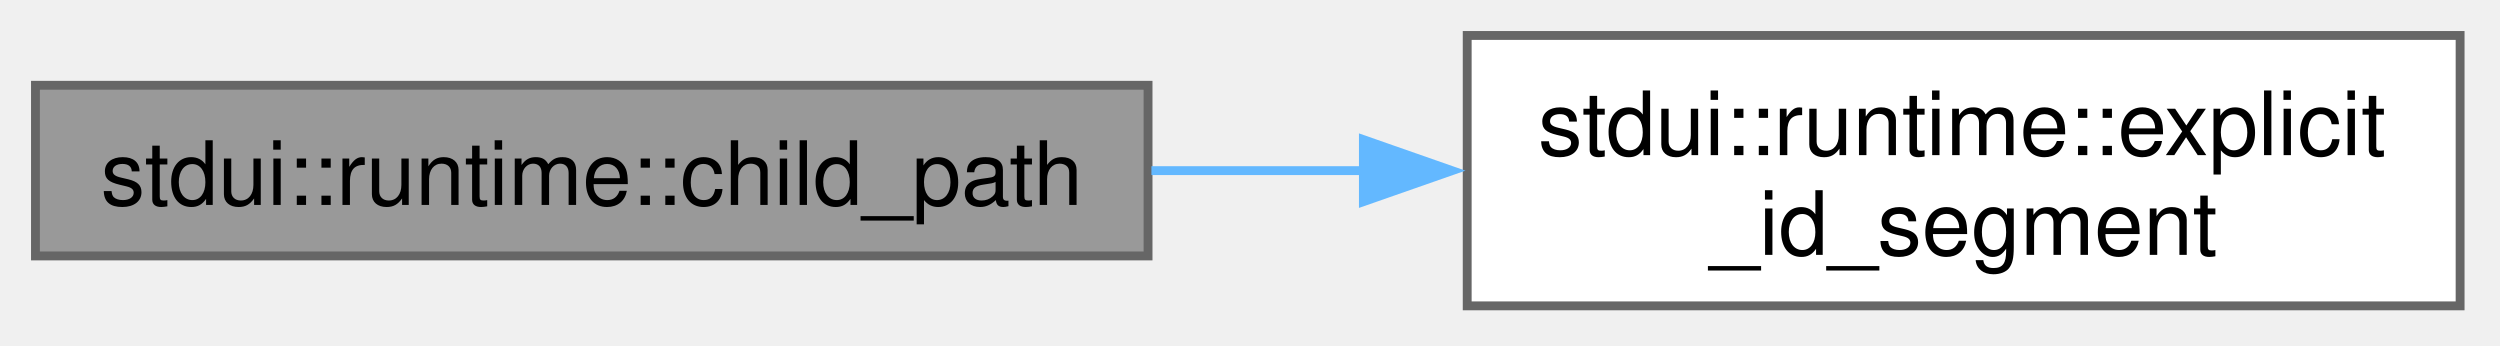
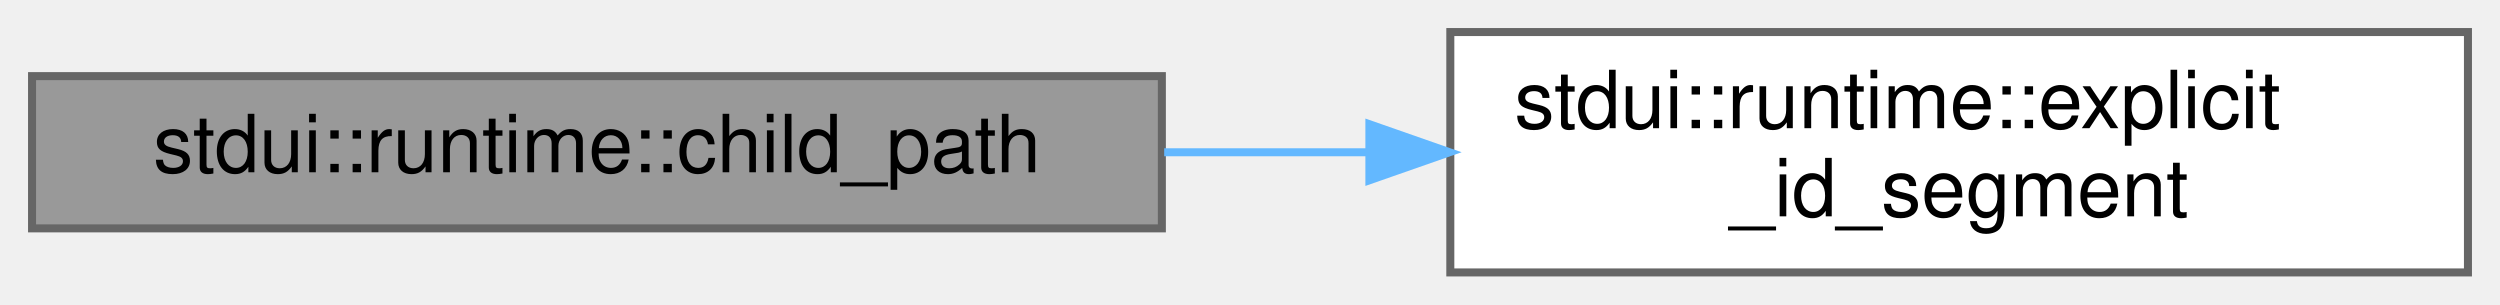
- <svg xmlns="http://www.w3.org/2000/svg" xmlns:xlink="http://www.w3.org/1999/xlink" width="282pt" height="39pt" viewBox="0.00 0.00 282.00 39.00">
-   <g id="graph0" class="graph" transform="scale(1 1) rotate(0) translate(4 34.5)">
+ <svg xmlns="http://www.w3.org/2000/svg" xmlns:xlink="http://www.w3.org/1999/xlink" width="312pt" height="38pt" viewBox="0.00 0.00 312.00 38.00">
+   <g id="graph0" class="graph" transform="scale(1 1) rotate(0) translate(4 34)">
    <g id="Node000001" class="node">
      <g id="a_Node000001">
        <a xlink:title="Builds the id-based path for an identified child expression.">
-           <polygon fill="#999999" stroke="#666666" points="125.5,-24.88 0,-24.88 0,-5.63 125.5,-5.63 125.5,-24.88" />
-           <text xml:space="preserve" text-anchor="middle" x="62.75" y="-11.38" font-family="Helvetica,sans-Serif" font-size="10.00">stdui::runtime::child_path</text>
+           <polygon fill="#999999" stroke="#666666" points="141,-24.5 0,-24.5 0,-5.5 141,-5.5 141,-24.5" />
+           <text text-anchor="middle" x="70.5" y="-12.5" font-family="Helvetica,sans-Serif" font-size="10.00">stdui::runtime::child_path</text>
        </a>
      </g>
    </g>
    <g id="Node000002" class="node">
      <g id="a_Node000002">
        <a xlink:href="classstdui_1_1runtime.html#a50293bee6952e0ef16bfae561cfa53d3" target="_top" xlink:title=" ">
-           <polygon fill="white" stroke="#666666" points="273.5,-30.5 161.5,-30.5 161.5,0 273.5,0 273.5,-30.5" />
-           <text xml:space="preserve" text-anchor="start" x="169.5" y="-17" font-family="Helvetica,sans-Serif" font-size="10.00">stdui::runtime::explicit</text>
-           <text xml:space="preserve" text-anchor="middle" x="217.5" y="-5.75" font-family="Helvetica,sans-Serif" font-size="10.00">_id_segment</text>
+           <polygon fill="white" stroke="#666666" points="304,-30 177,-30 177,0 304,0 304,-30" />
+           <text text-anchor="start" x="185" y="-18" font-family="Helvetica,sans-Serif" font-size="10.00">stdui::runtime::explicit</text>
+           <text text-anchor="middle" x="240.5" y="-7" font-family="Helvetica,sans-Serif" font-size="10.00">_id_segment</text>
        </a>
      </g>
    </g>
    <g id="edge1_Node000001_Node000002" class="edge">
      <g id="a_edge1_Node000001_Node000002">
        <a xlink:title=" ">
-           <path fill="none" stroke="#63b8ff" d="M125.88,-15.25C133.76,-15.25 141.85,-15.25 149.8,-15.25" />
-           <polygon fill="#63b8ff" stroke="#63b8ff" points="149.79,-18.75 159.79,-15.25 149.79,-11.75 149.79,-18.75" />
+           <path fill="none" stroke="#63b8ff" d="M141.29,-15C149.68,-15 158.27,-15 166.71,-15" />
+           <polygon fill="#63b8ff" stroke="#63b8ff" points="166.9,-18.5 176.9,-15 166.9,-11.5 166.9,-18.5" />
        </a>
      </g>
    </g>
  </g>
</svg>
